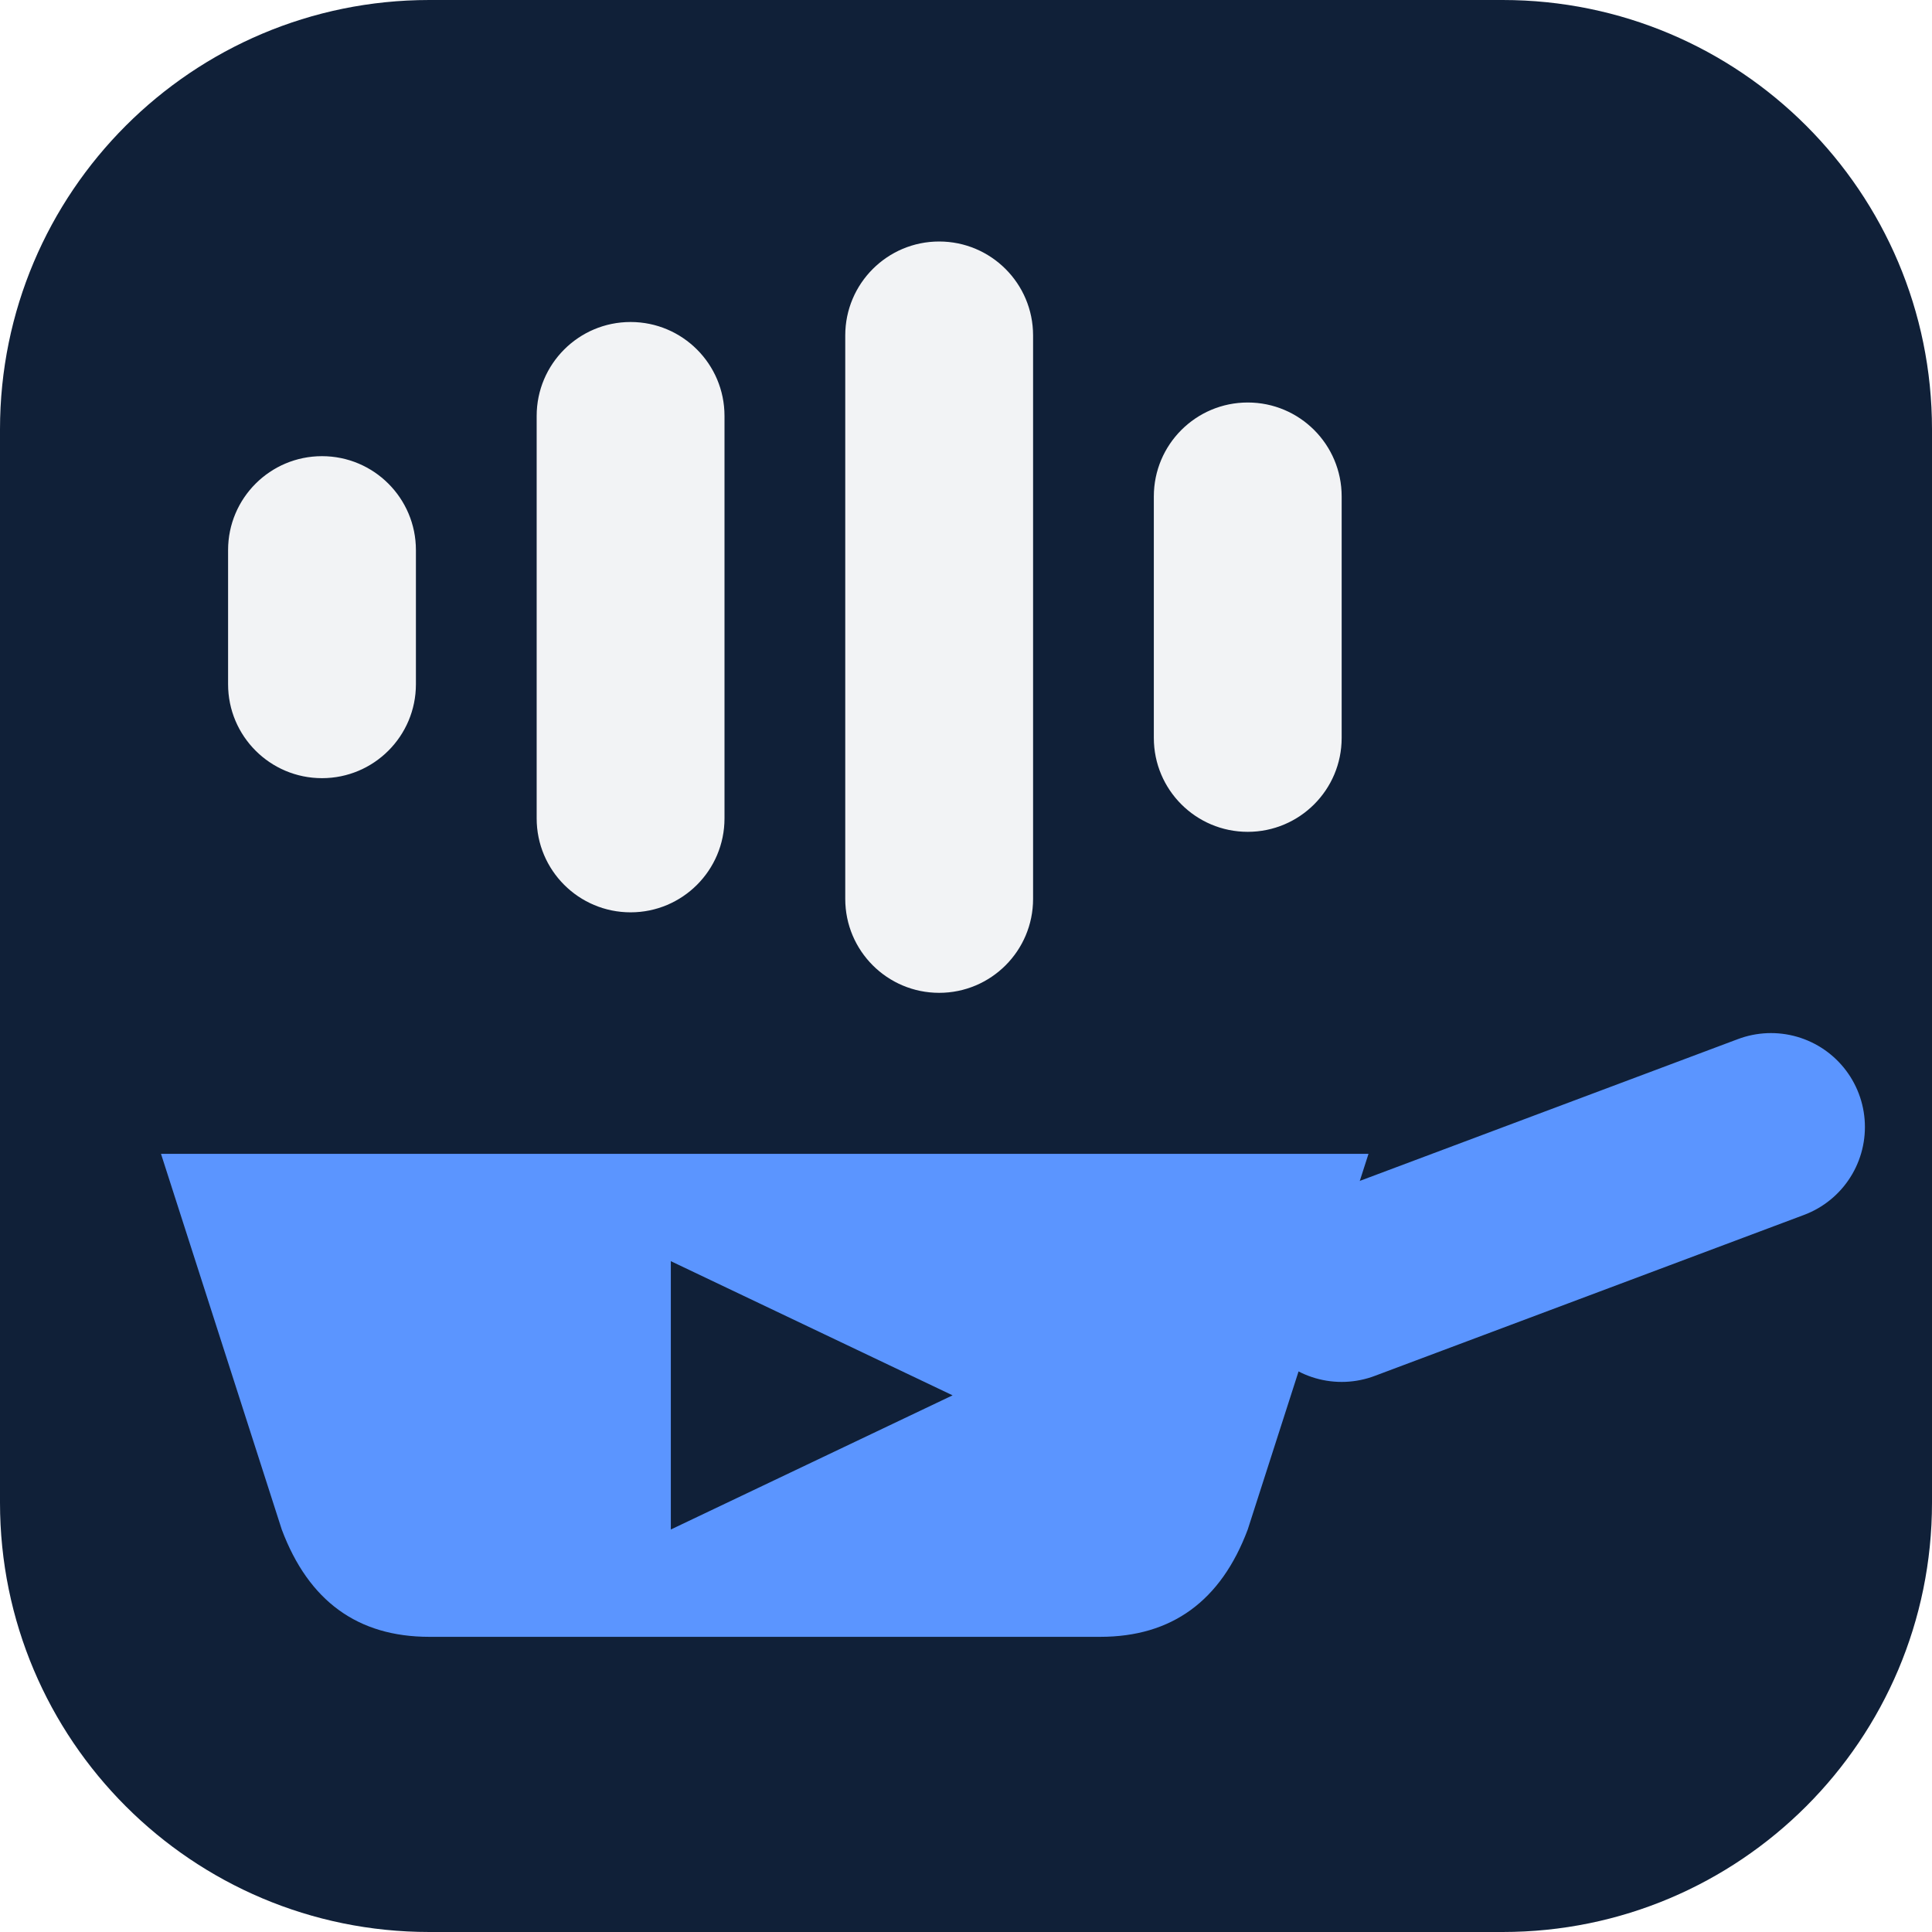
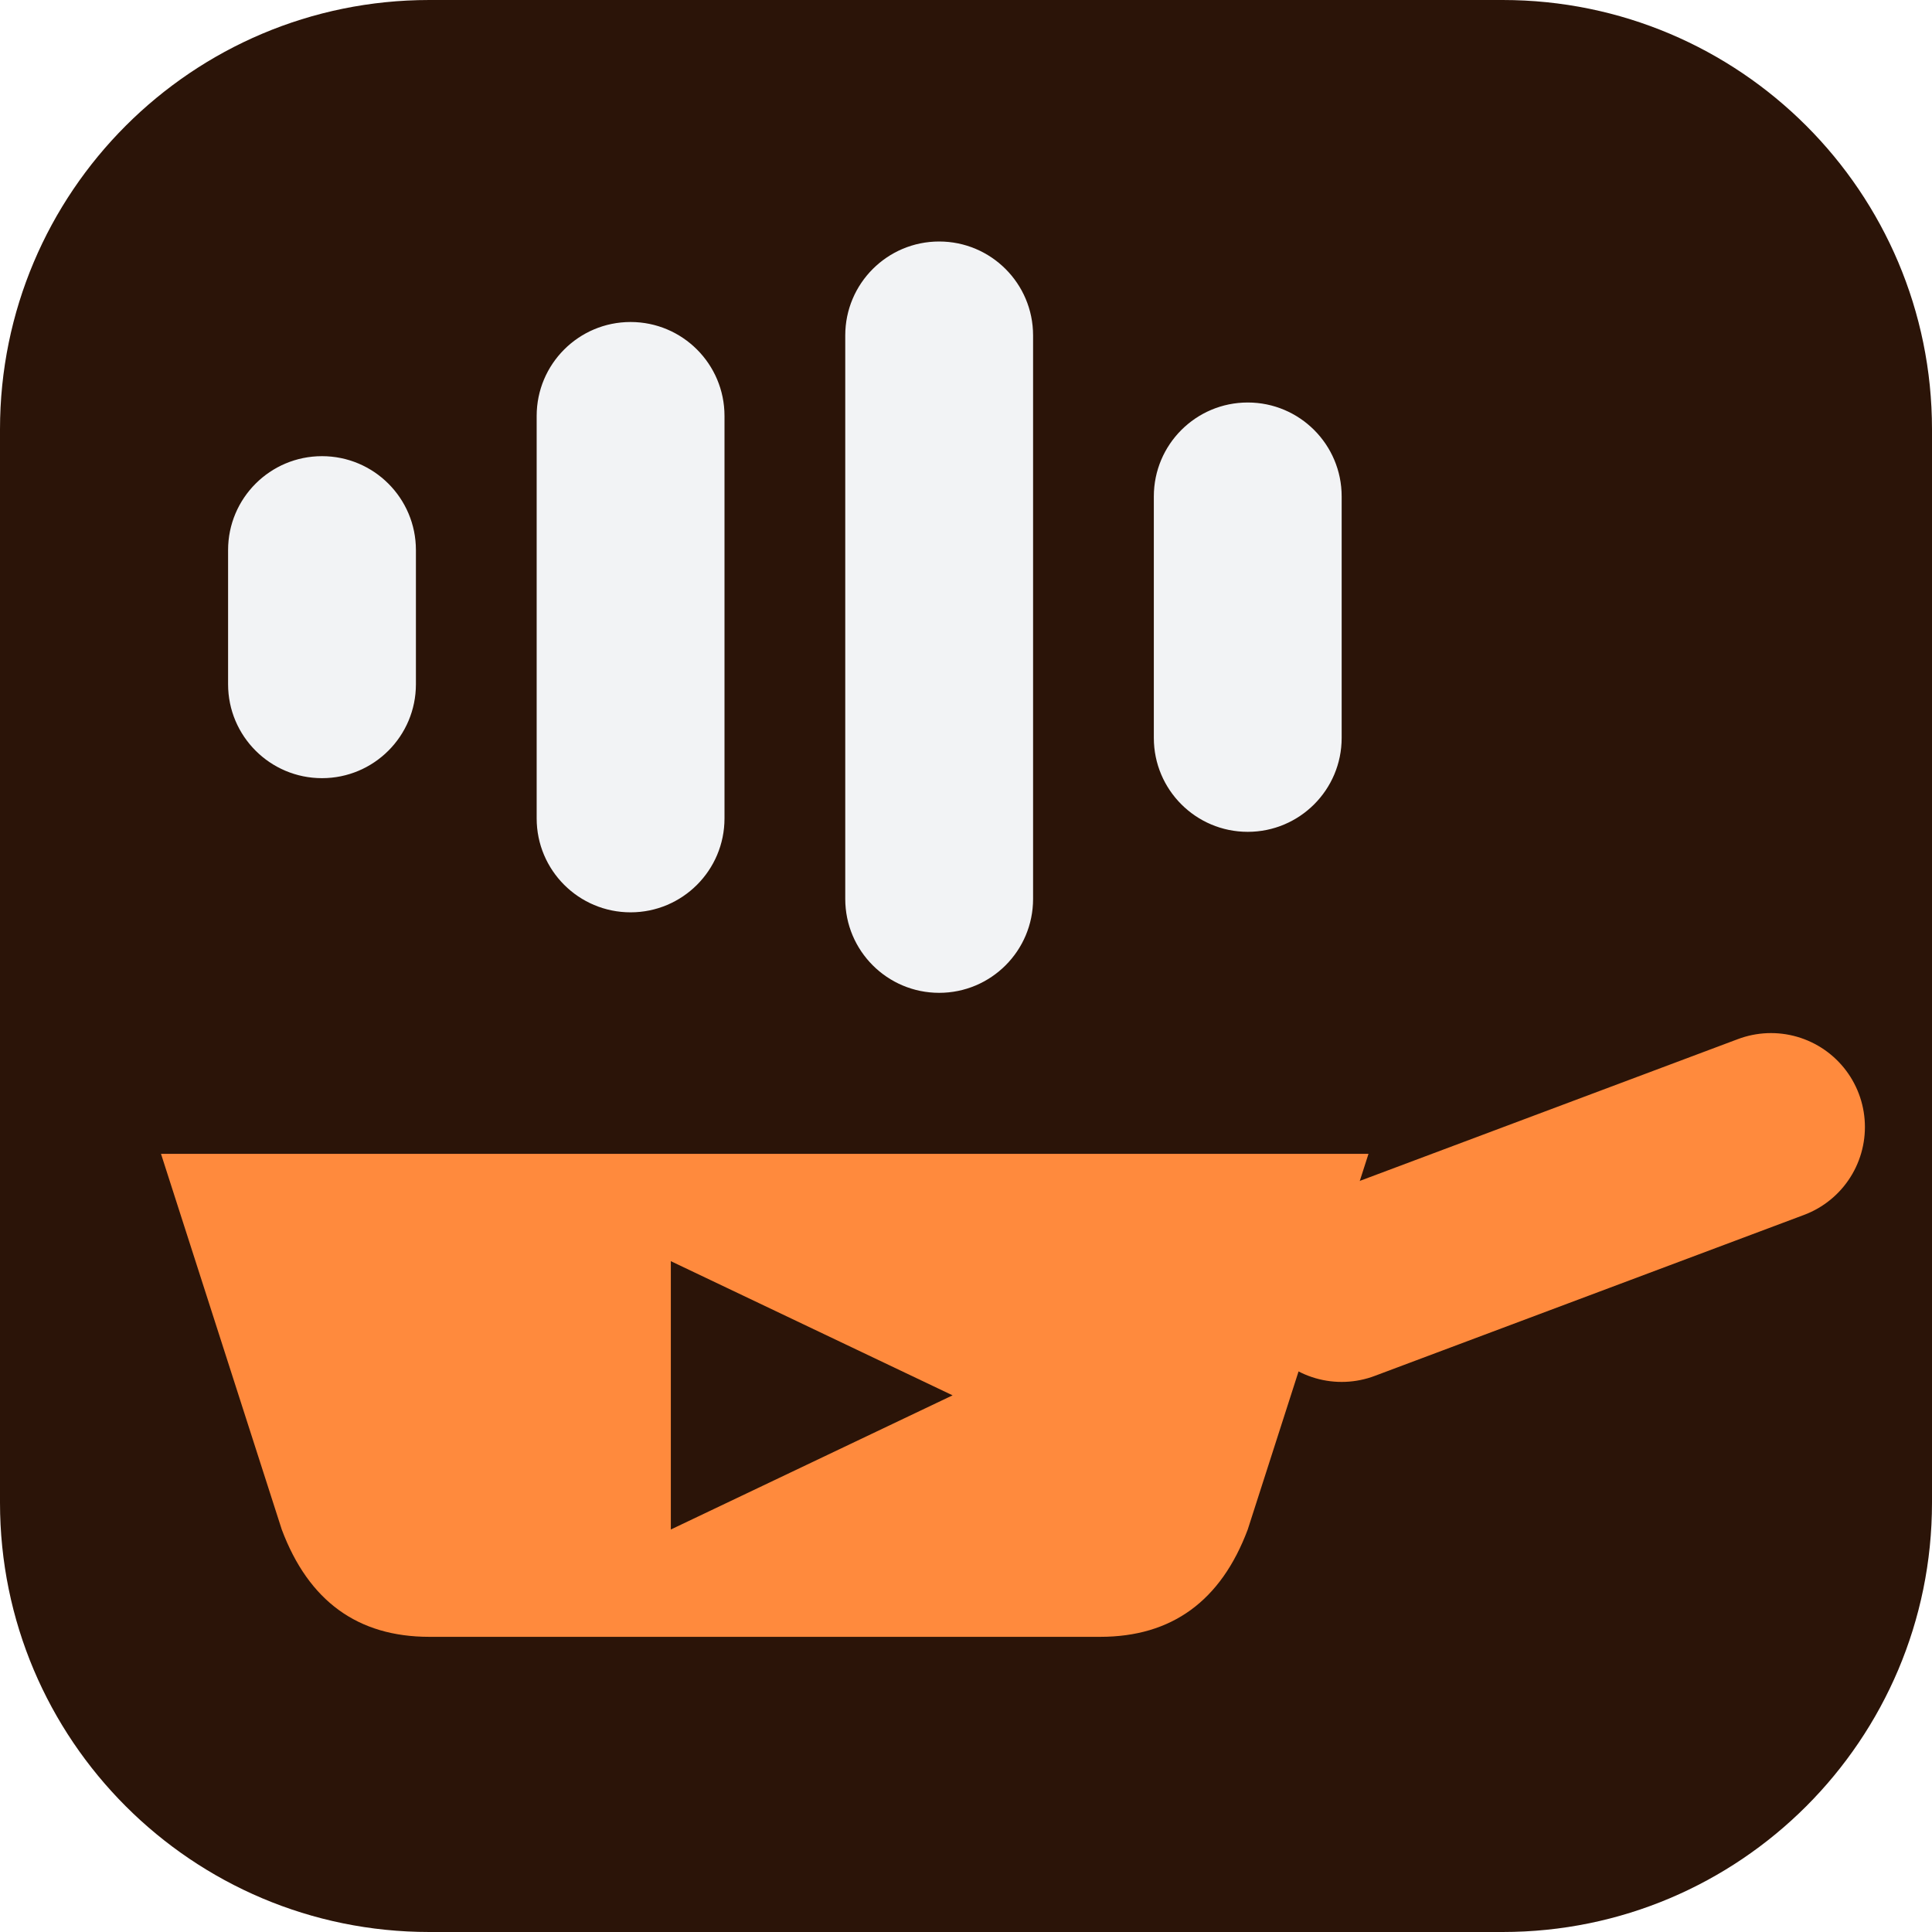
<svg xmlns="http://www.w3.org/2000/svg" viewBox="18 18 72 72" width="160" height="160">
-   <rect x="18" y="18" width="72" height="72" rx="16" fill="#102038" />
+   <rect x="18" y="18" width="72" height="72" rx="16" fill="#2B1408" />
  <path fill="#F2F3F5" d="M30.0,35.0 A3.5,3.5 0 0 1 33.5,38.5 V43.5 A3.5,3.5 0 0 1 26.5,43.5 V38.5 A3.5,3.5 0 0 1 30.0,35.0 Z M41.5,30.0 A3.5,3.5 0 0 1 45,33.5 V48.5 A3.5,3.5 0 0 1 38,48.5 V33.5 A3.5,3.5 0 0 1 41.5,30.0 Z M53.0,27.0 A3.5,3.5 0 0 1 56.5,30.5 V51.5 A3.5,3.5 0 0 1 49.5,51.5 V30.5 A3.5,3.5 0 0 1 53.0,27.0 Z M64.5,33.0 A3.5,3.5 0 0 1 68,36.5 V45.5 A3.5,3.5 0 0 1 61,45.5 V36.5 A3.5,3.5 0 0 1 64.5,33.0 Z" />
-   <path fill="#5B95FF" fill-rule="evenodd" d="M24,61 L69,61 L64.5,75 Q63,79 59,79 L34,79 Q30,79 28.5,75 Z M43,65 L53.5,70 L43,75 Z" />
-   <path stroke="#5B95FF" stroke-width="7" stroke-linecap="round" fill="none" d="M68,66 L84,60" />
+   <path fill="#FF8A3D" fill-rule="evenodd" d="M24,61 L69,61 L64.5,75 Q63,79 59,79 L34,79 Q30,79 28.5,75 Z M43,65 L53.5,70 L43,75 Z" />
+   <path stroke="#FF8A3D" stroke-width="7" stroke-linecap="round" fill="none" d="M68,66 L84,60" />
</svg>
